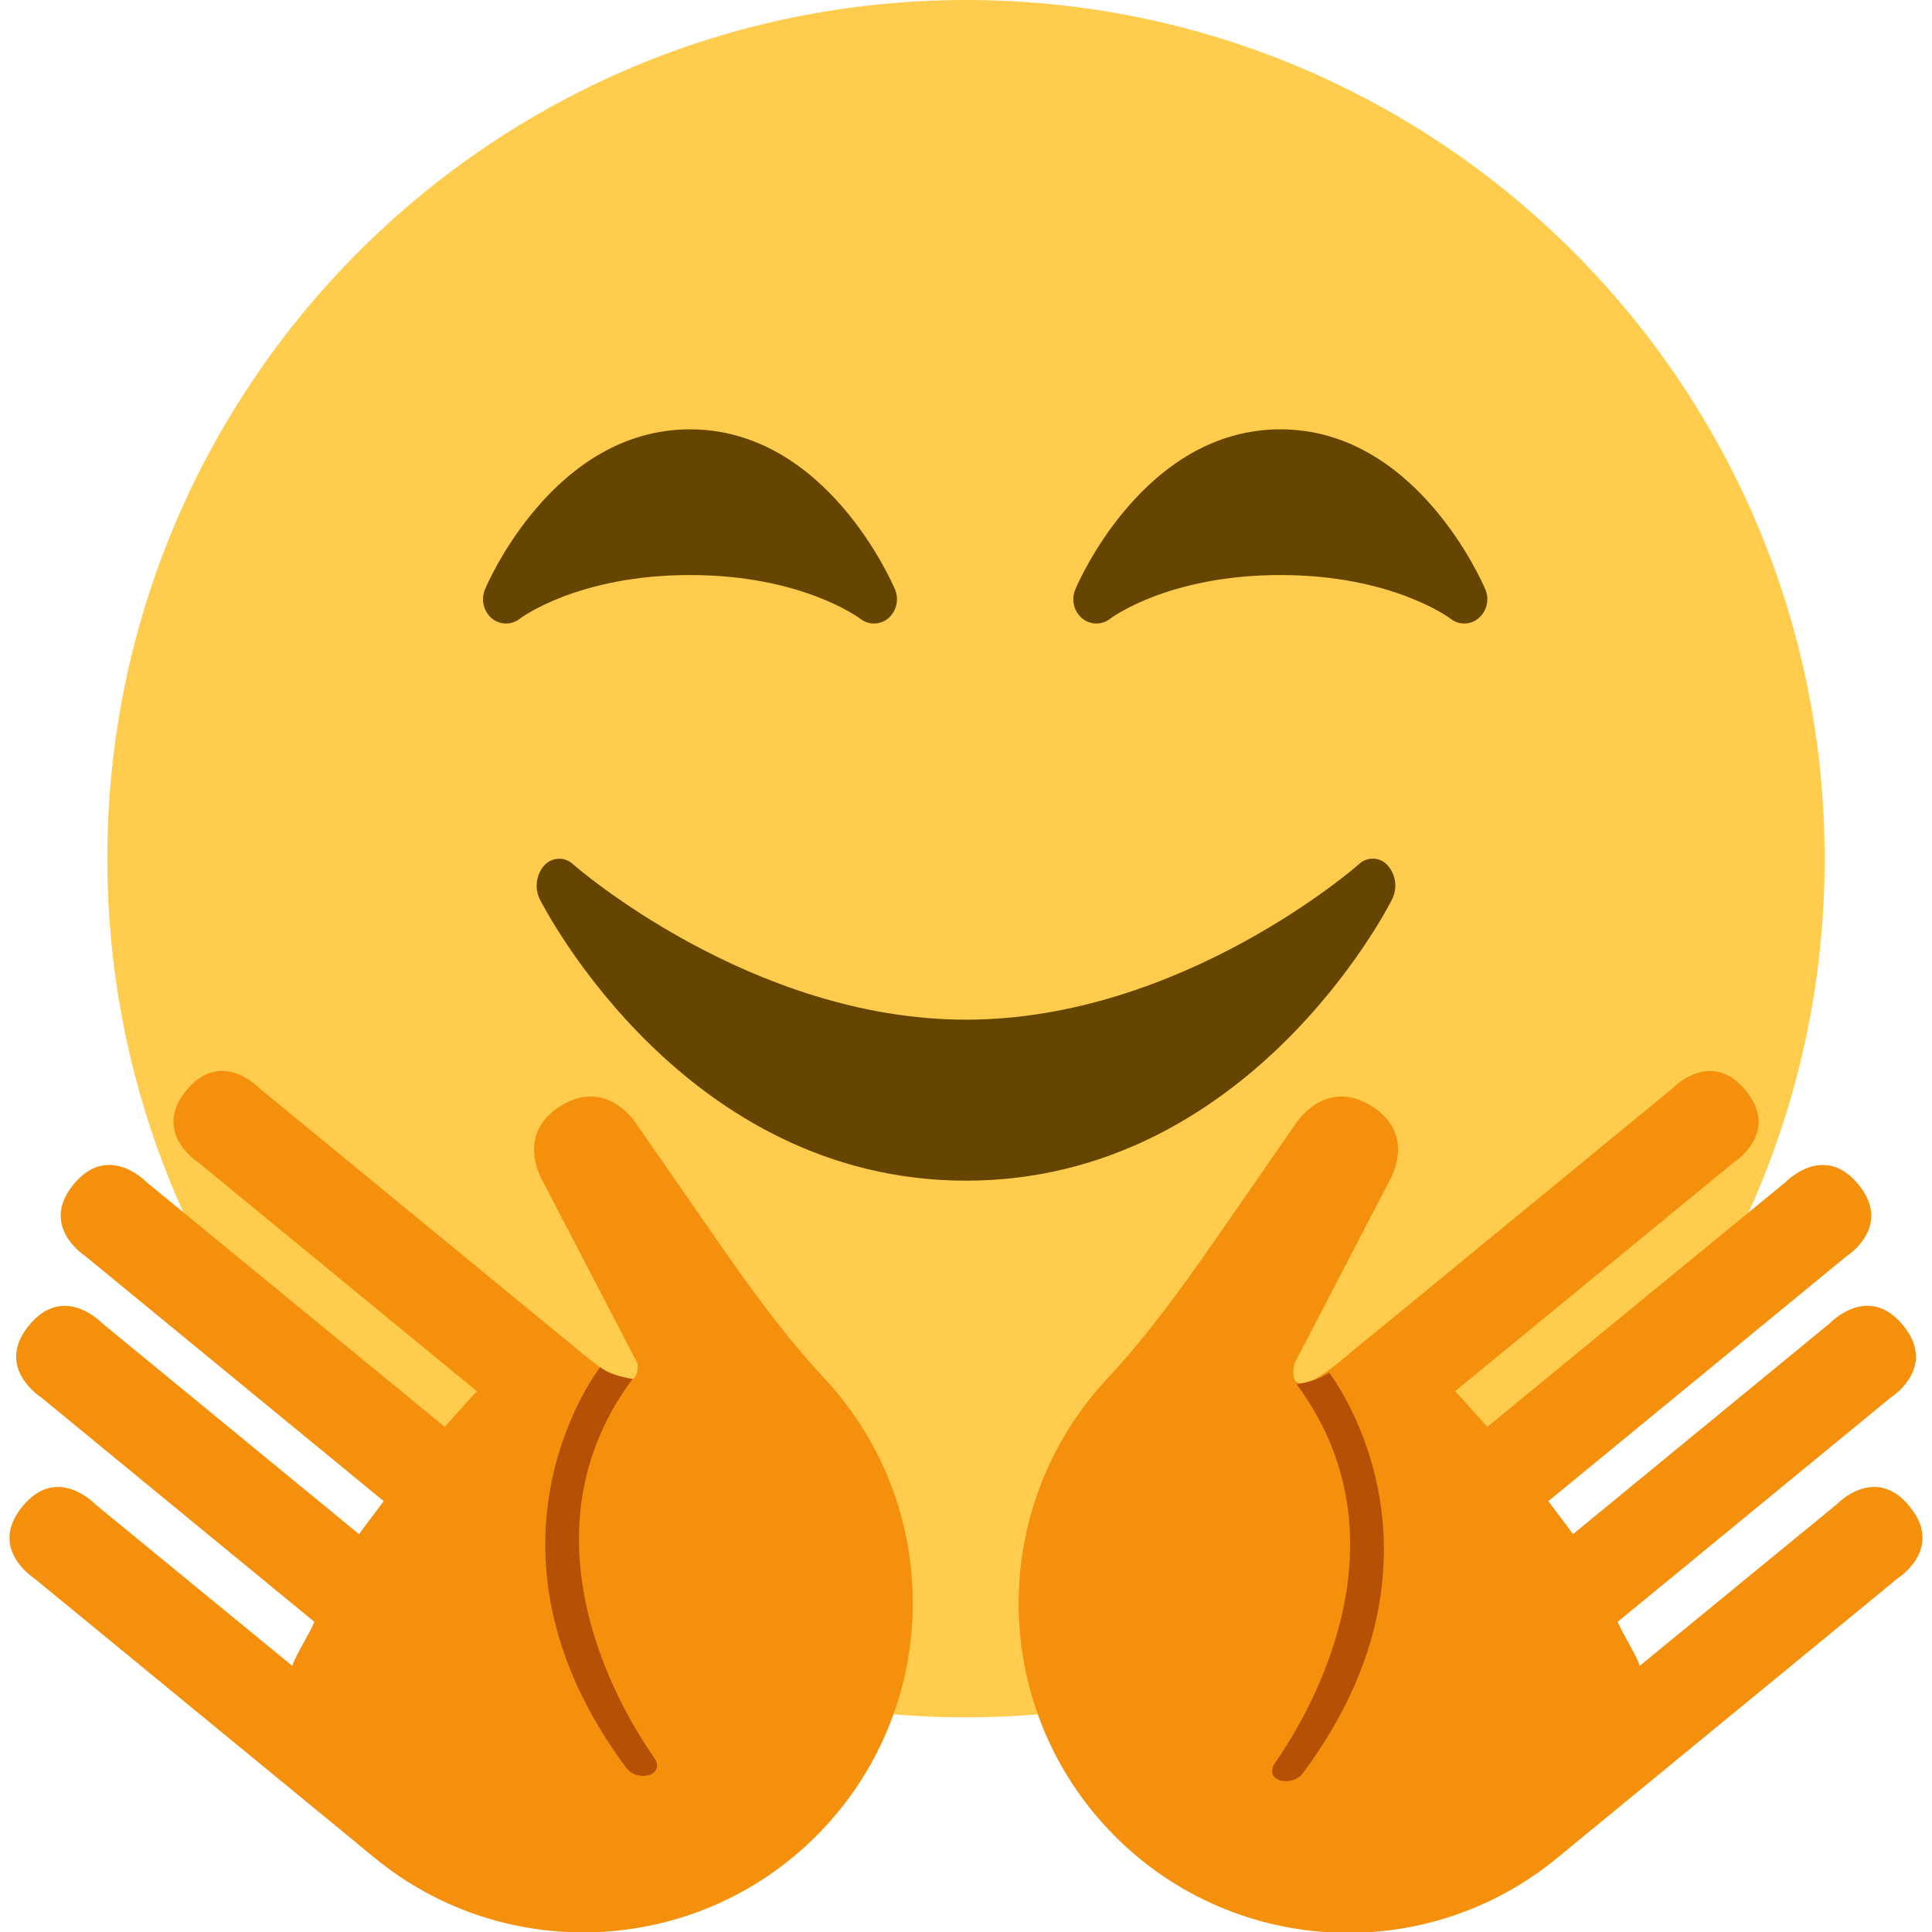
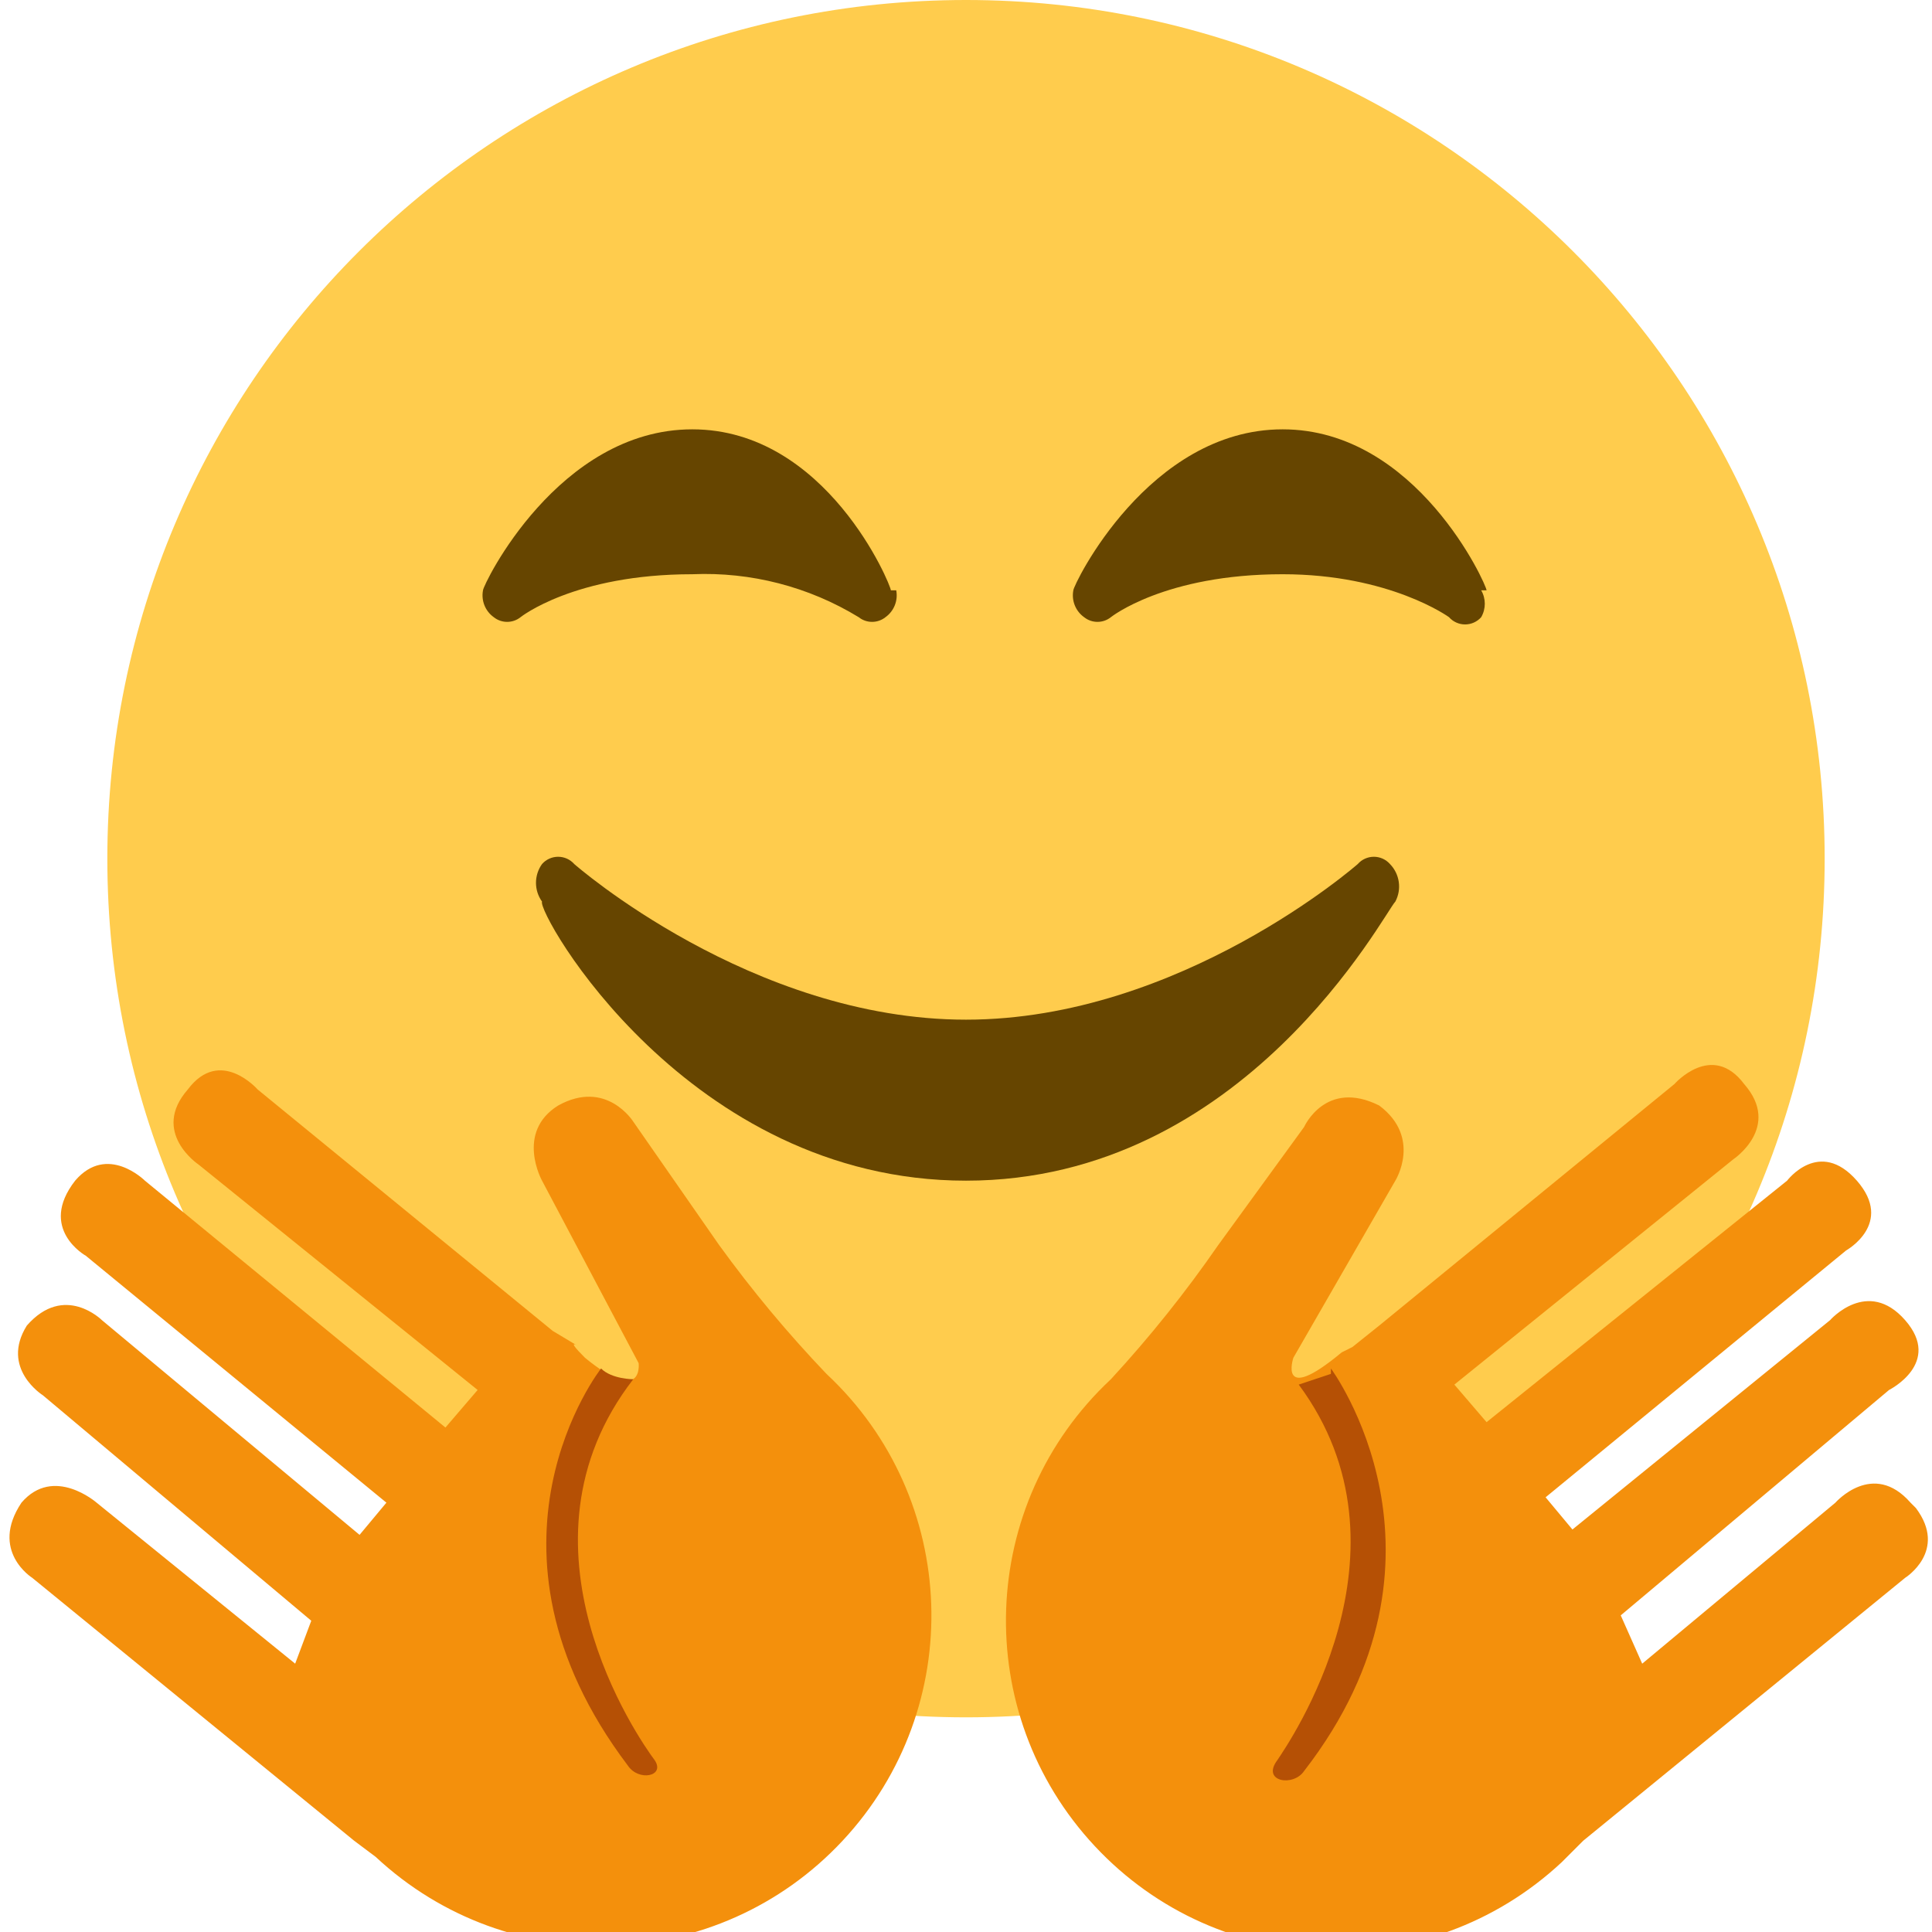
<svg xmlns="http://www.w3.org/2000/svg" viewBox="0 0 45 45">
  <defs>
    <clipPath id="a">
      <path d="M0 36h36V0H0v36z" />
    </clipPath>
  </defs>
  <g clip-path="url(#a)" transform="matrix(1.25 0 0 -1.25 0 45)">
-     <path d="M34 20c0-8.834-7.166-16-16-16C9.164 4 2 11.166 2 20c0 8.836 7.164 16 16 16 8.834 0 16-7.164 16-16" fill="#ffcc4d" />
-     <path d="M25.861 19.871a.372.372 0 0 1-.535.03C25.293 19.87 22.023 17 18 17c-4.013 0-7.294 2.87-7.327 2.9a.374.374 0 0 1-.535-.03.572.572 0 0 1-.079-.628C10.17 19.028 12.77 14 18 14c5.23 0 7.833 5.028 7.94 5.243a.572.572 0 0 1-.079.628" fill="#664500" />
-     <path d="M13.393 12.846l-1.54 2.219s-.541.867-1.41.325c-.866-.541-.324-1.41-.324-1.41l1.758-3.38s.144-.767-.918.092c-.463.374-.197.163-.197.163l-.44.36-5.491 4.509s-.71.748-1.36-.042c-.647-.791.223-1.341.223-1.341l5.194-4.266c-.121-.12-.483-.534-.6-.663l-5.557 4.56s-.71.749-1.36-.041c-.648-.791.224-1.341.224-1.341L7.15 8.028c-.102-.14-.363-.476-.46-.615L1.9 11.347s-.71.748-1.358-.042c-.65-.791.223-1.342.223-1.342L5.857 5.78c-.064-.178-.363-.647-.41-.821L1.775 7.97s-.71.752-1.357-.041c-.65-.791.223-1.341.223-1.341L6.57 1.72l.395-.326a6.139 6.139 0 0 1 8.4 8.918c-.73.783-1.361 1.654-1.973 2.533M35.583 7.93c-.648.793-1.357.04-1.357.04L30.554 4.96c-.047.174-.346.643-.41.82l5.093 4.184s.873.55.223 1.342c-.648.79-1.358.042-1.358.042L29.31 7.413c-.096.139-.357.475-.459.615l5.554 4.562s.873.55.223 1.34c-.649.79-1.358.042-1.358.042l-5.557-4.56c-.117.129-.48.543-.6.664l5.194 4.265s.87.55.222 1.34c-.65.79-1.359.043-1.359.043l-5.491-4.508-.44-.361s.99.84-.197-.163c-1.188-1.004-.918-.091-.918-.091l1.758 3.38s.543.868-.324 1.409c-.87.542-1.412-.325-1.412-.325l-1.538-2.22c-.613-.878-1.244-1.75-1.973-2.532a6.138 6.138 0 0 1 8.4-8.918l.396.326 5.929 4.868s.872.55.223 1.34" fill="#f4900c" />
-     <path d="M27.677 25.017c-.051.122-1.285 2.983-3.82 2.983s-3.77-2.86-3.82-2.983a.468.468 0 0 1 .123-.536.416.416 0 0 1 .524-.012c.01.01 1.08.816 3.173.816 2.079 0 3.149-.796 3.174-.815a.41.41 0 0 1 .52.01.466.466 0 0 1 .126.537M16.677 25.017c-.052.122-1.285 2.983-3.82 2.983s-3.77-2.86-3.82-2.983a.47.47 0 0 1 .123-.536.414.414 0 0 1 .523-.012c.01.01 1.08.816 3.174.816 2.079 0 3.149-.796 3.173-.815a.414.414 0 0 1 .523.01.47.47 0 0 1 .124.537" fill="#664500" />
-     <path d="M11.182 10.523s-2.593-3.314.484-7.46c.212-.285.75-.146.521.187-.25.365-2.75 3.896-.4 7.057 0 0-.38.047-.605.216M24.765 10.424s2.594-3.314-.484-7.46c-.212-.285-.75-.146-.522.188.25.364 2.75 3.895.4 7.056 0 0 .382.047.606.216" fill="#b55005" />
+     <path d="M34 20a16 16 0 1 0-32 0 16 16 0 0 0 32 0" fill="#ffcc4d" />
+     <path d="M25.9 19.9a.4.4 0 0 1-.6 0S22 17 18 17s-7.3 2.9-7.3 2.9a.4.4 0 0 1-.6 0 .6.6 0 0 1 0-.7C10 19 12.8 14 18 14s7.8 5 8 5.2a.6.6 0 0 1-.1.7" fill="#664500" />
+     <path d="M13.4 12.8l-1.6 2.3s-.5.8-1.4.3c-.8-.5-.3-1.4-.3-1.4l1.8-3.4s.1-.8-1 .1c-.4.4-.1.2-.1.2l-.5.3-5.5 4.5s-.7.8-1.3 0c-.7-.8.2-1.4.2-1.4l5.2-4.2-.6-.7L2.7 14s-.7.7-1.3 0c-.7-.9.2-1.4.2-1.4L7.2 8l-.5-.6-4.8 4s-.7.7-1.4-.1C0 10.5.8 10 .8 10l5-4.2-.3-.8-3.7 3S1 8.7.4 8c-.6-.9.2-1.4.2-1.4l6-4.9.4-.3a6.1 6.1 0 0 1 8.4 9 23 23 0 0 0-2 2.4M35.6 8c-.7.8-1.4 0-1.4 0l-3.6-3-.4.9 5 4.2s1 .5.3 1.3-1.4 0-1.4 0l-4.8-3.9-.5.6 5.6 4.6s.9.5.2 1.3-1.3 0-1.3 0l-5.6-4.5-.6.7 5.2 4.2s.9.6.2 1.4c-.6.8-1.3 0-1.3 0l-5.5-4.5-.5-.4-.2-.1c-1.2-1-.9-.1-.9-.1L26 14s.5.8-.3 1.4c-1 .5-1.4-.4-1.4-.4l-1.6-2.2a22.9 22.9 0 0 0-2-2.5 6.1 6.1 0 0 1 8.4-9l.4.4 6 4.9s.8.5.2 1.3" fill="#f4900c" />
+     <path d="M27.7 25c0 .1-1.3 3-3.8 3S20 25.1 20 25a.5.5 0 0 1 .2-.5.4.4 0 0 1 .5 0s1 .8 3.2.8c2 0 3.1-.8 3.1-.8a.4.4 0 0 1 .6 0 .5.5 0 0 1 0 .5m-11 0c0 .1-1.2 3-3.7 3S9 25.1 9 25a.5.5 0 0 1 .2-.5.4.4 0 0 1 .5 0s1 .8 3.2.8a5.5 5.5 0 0 0 3.1-.8.4.4 0 0 1 .5 0 .5.5 0 0 1 .2.5" fill="#664500" />
+     <path d="M11.2 10.5s-2.6-3.3.5-7.4c.2-.3.7-.2.5.1-.3.4-2.8 4-.4 7.1 0 0-.4 0-.6.2m13.6 0S27.4 7 24.3 3c-.2-.3-.8-.2-.5.2.2.3 2.7 3.9.4 7l.6.2" fill="#b55005" />
  </g>
</svg>
